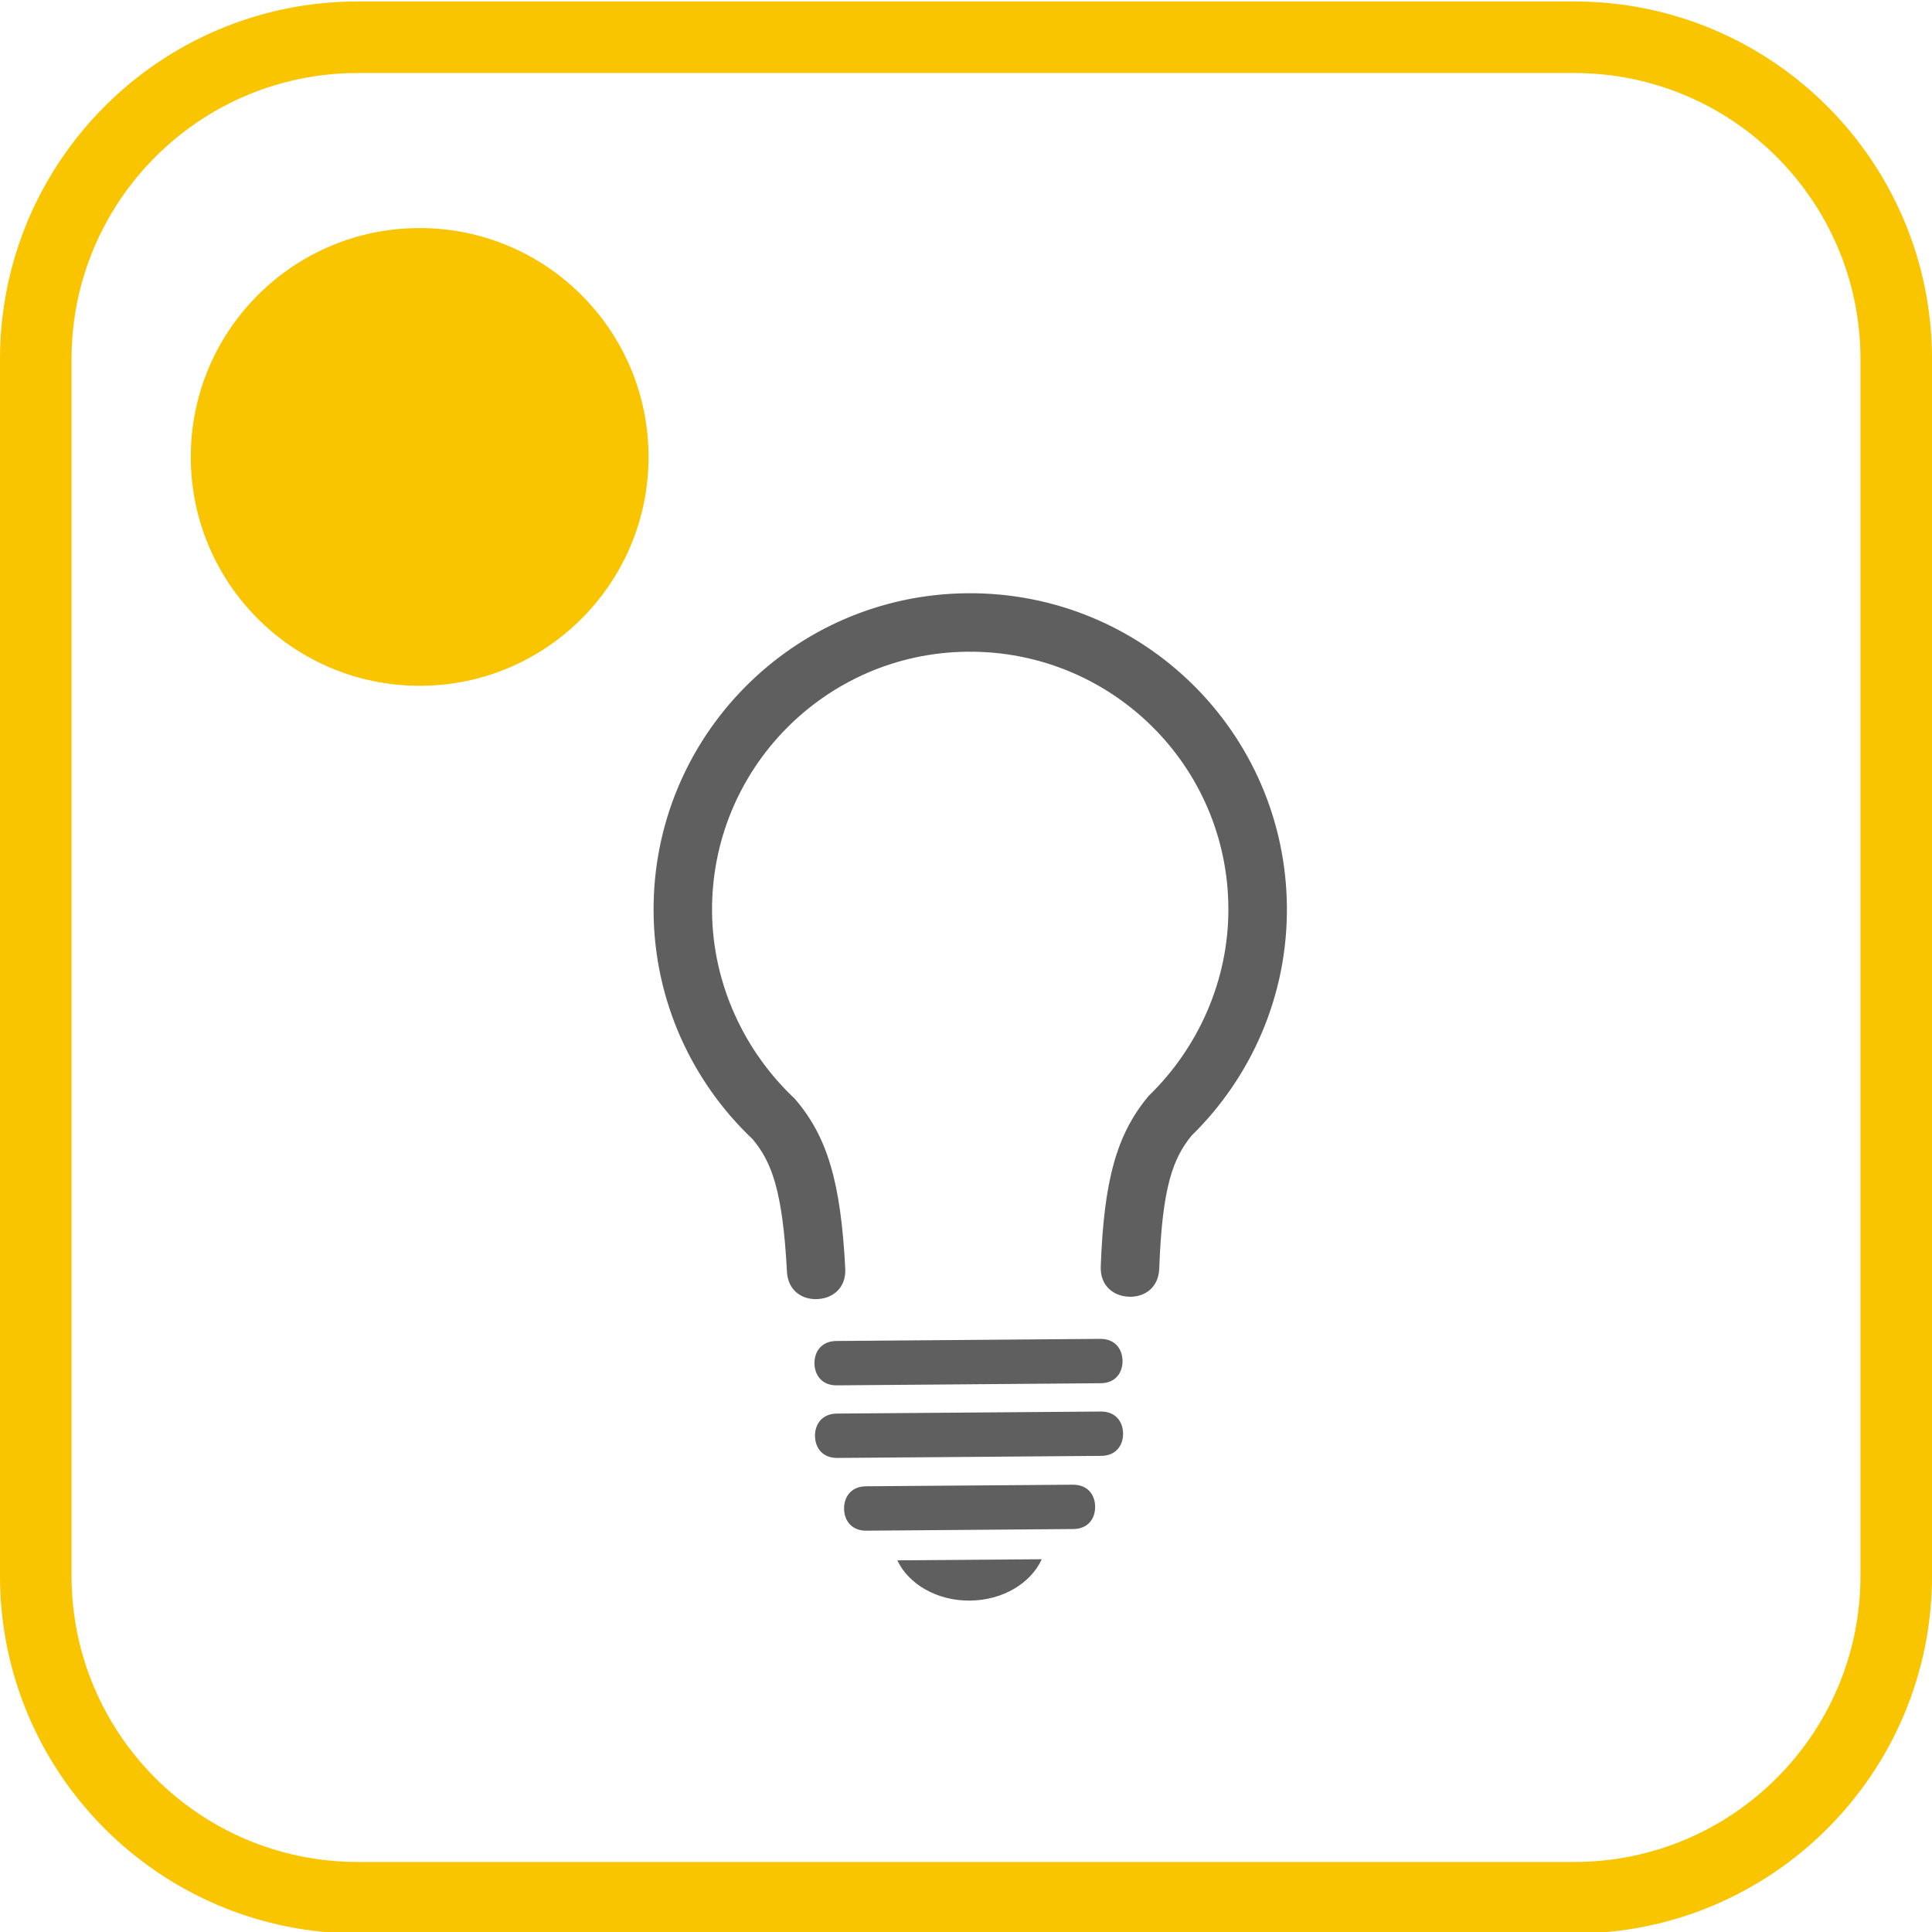
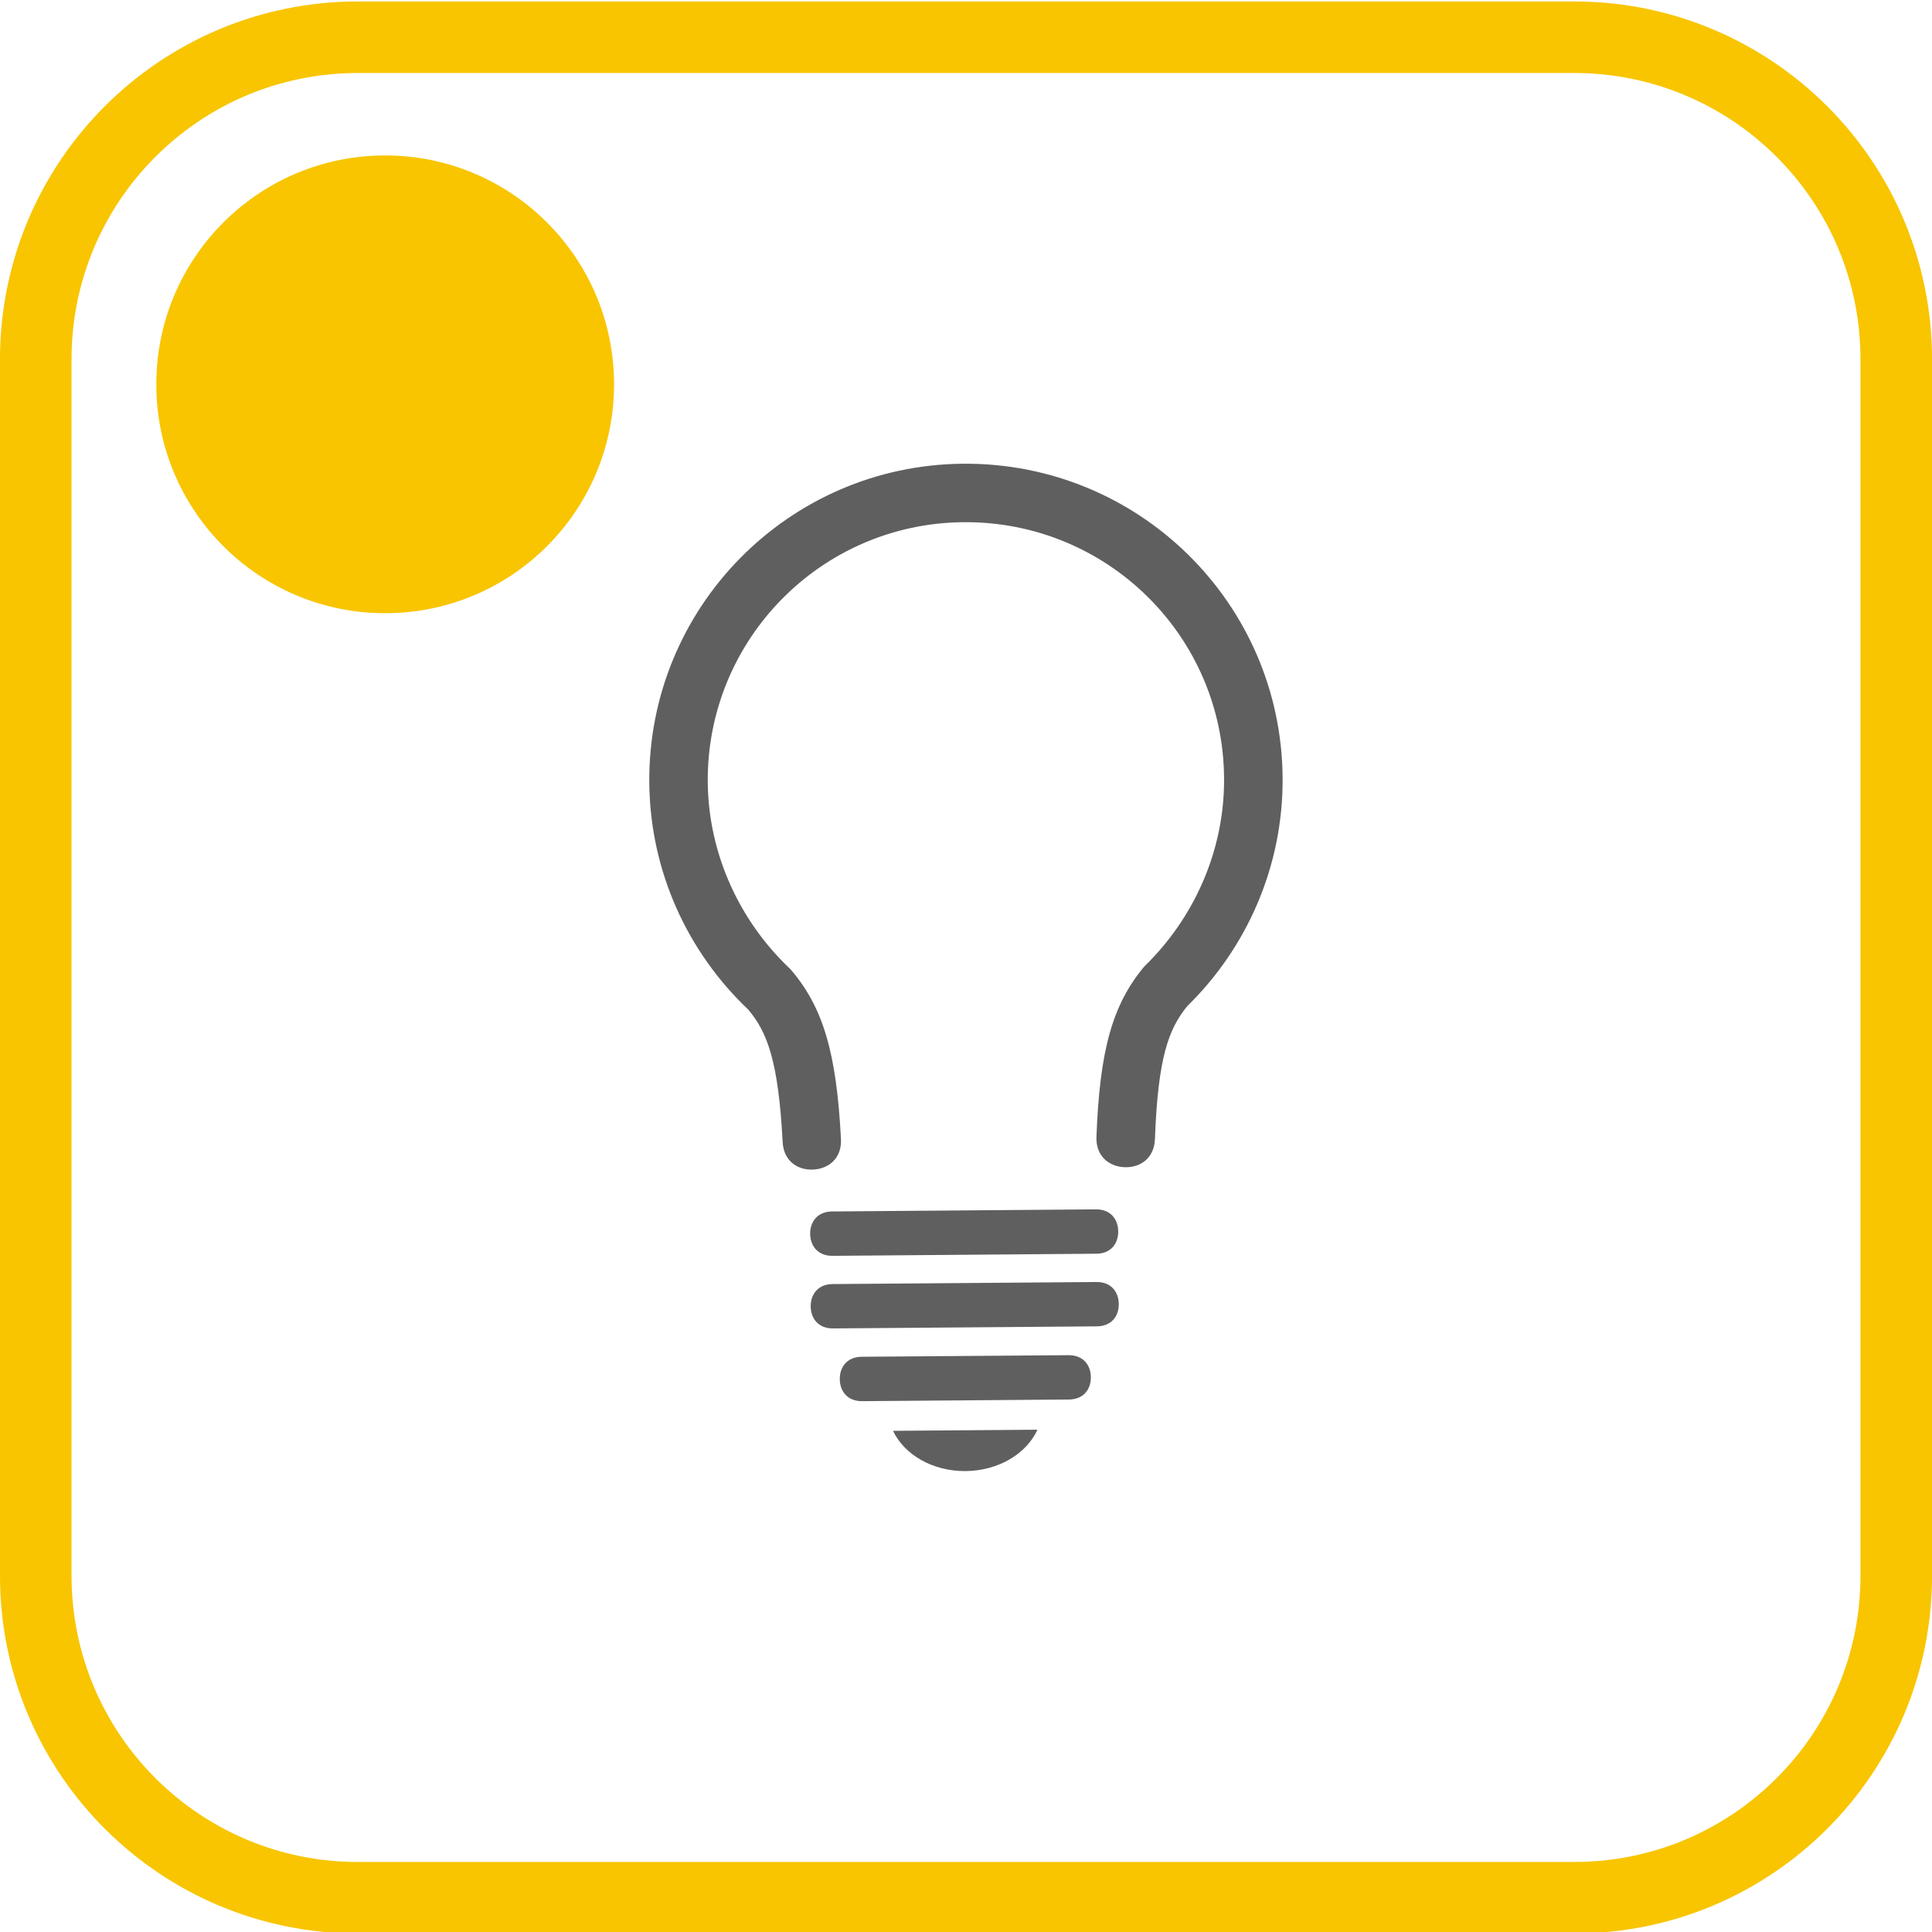
<svg xmlns="http://www.w3.org/2000/svg" viewBox="0 0 10 10">
  <g transform="matrix(.18519 0 0 .18519-24.26-148.7)">
    <path d="m184 847c0 4.971-4.03 9-9 9h-34c-4.971 0-9-4.03-9-9v-34c0-4.971 4.03-9 9-9h34c4.971 0 9 4.03 9 9v34z" stroke="#f8c500" stroke-miterlimit="10" stroke-width="2" fill="none" />
-     <path fill="#605f5f" d="m161.76 841.62l-7.371.059c-.416.003-.621-.284-.625-.616-.002-.331.199-.621.615-.624l7.371-.059c.418-.003.621.285.625.616.002.331-.197.622-.615.624m-3.719-22.08c4.9-.038 8.889 3.89 8.928 8.772.02 2.494-1.01 4.769-2.666 6.389-.518.634-.82 1.44-.902 3.714-.021.548-.422.803-.848.787s-.807-.3-.787-.848c.09-2.408.441-3.695 1.342-4.768 1.365-1.322 2.242-3.213 2.225-5.262-.029-3.98-3.281-7.182-7.281-7.15-3.98.031-7.18 3.283-7.15 7.264.018 2.047.922 3.924 2.307 5.225.918 1.059 1.291 2.34 1.416 4.747.029.547-.348.837-.773.858-.424.023-.83-.227-.857-.772-.119-2.272-.434-3.073-.961-3.699-1.684-1.595-2.746-3.853-2.766-6.347-.039-4.883 3.89-8.871 8.773-8.91m3.734 24.11l-7.371.058c-.416.003-.621-.283-.625-.615-.002-.331.199-.622.615-.625l7.371-.057c.418-.004.621.282.625.614.003.332-.197.623-.615.625m-.781 2.045l-5.777.046c-.418.003-.621-.284-.625-.615-.002-.332.197-.622.615-.626l5.779-.044c.416-.003.621.283.623.614.004.333-.197.623-.615.625m-.877.844c-.305.67-1.088 1.149-2.01 1.156-.922.008-1.713-.46-2.027-1.125l4.03-.031" />
-     <circle cy="815.73" cx="142.73" r="6.397" fill="#f8c500" />
+     <path d="m161.64 838l-7.371.059c-.416.003-.621-.284-.625-.616-.002-.331.199-.621.615-.624l7.371-.059c.418-.003.621.285.625.616.002.331-.197.622-.615.624m-3.719-22.08c4.9-.038 8.889 3.89 8.928 8.772.02 2.494-1.01 4.769-2.666 6.389-.518.634-.82 1.44-.902 3.714-.021.548-.422.803-.848.787-.426-.016-.807-.3-.787-.848.09-2.408.441-3.695 1.342-4.768 1.365-1.322 2.242-3.213 2.225-5.262-.029-3.98-3.281-7.182-7.281-7.15-3.98.031-7.18 3.283-7.15 7.264.018 2.047.922 3.924 2.307 5.225.918 1.059 1.291 2.34 1.416 4.747.029.547-.348.837-.773.858-.424.023-.83-.227-.857-.772-.119-2.272-.434-3.073-.961-3.699-1.684-1.595-2.746-3.853-2.766-6.347-.039-4.883 3.89-8.871 8.773-8.91m3.734 24.11l-7.371.058c-.416.003-.621-.283-.625-.615-.002-.331.199-.622.615-.625l7.371-.057c.418-.004.621.282.625.614.003.332-.197.623-.615.625m-.781 2.045l-5.777.046c-.418.003-.621-.284-.625-.615-.002-.332.197-.622.615-.626l5.779-.044c.416-.003.621.283.623.614.004.333-.197.623-.615.625m-.877.844c-.305.67-1.088 1.149-2.01 1.156-.922.008-1.713-.46-2.027-1.125l4.03-.031" fill="#605f5f" />
+     <circle cy="815.73" cx="142.73" r="6.397" transform="translate(-.964-2.029)" fill="#f8c500" />
  </g>
</svg>
